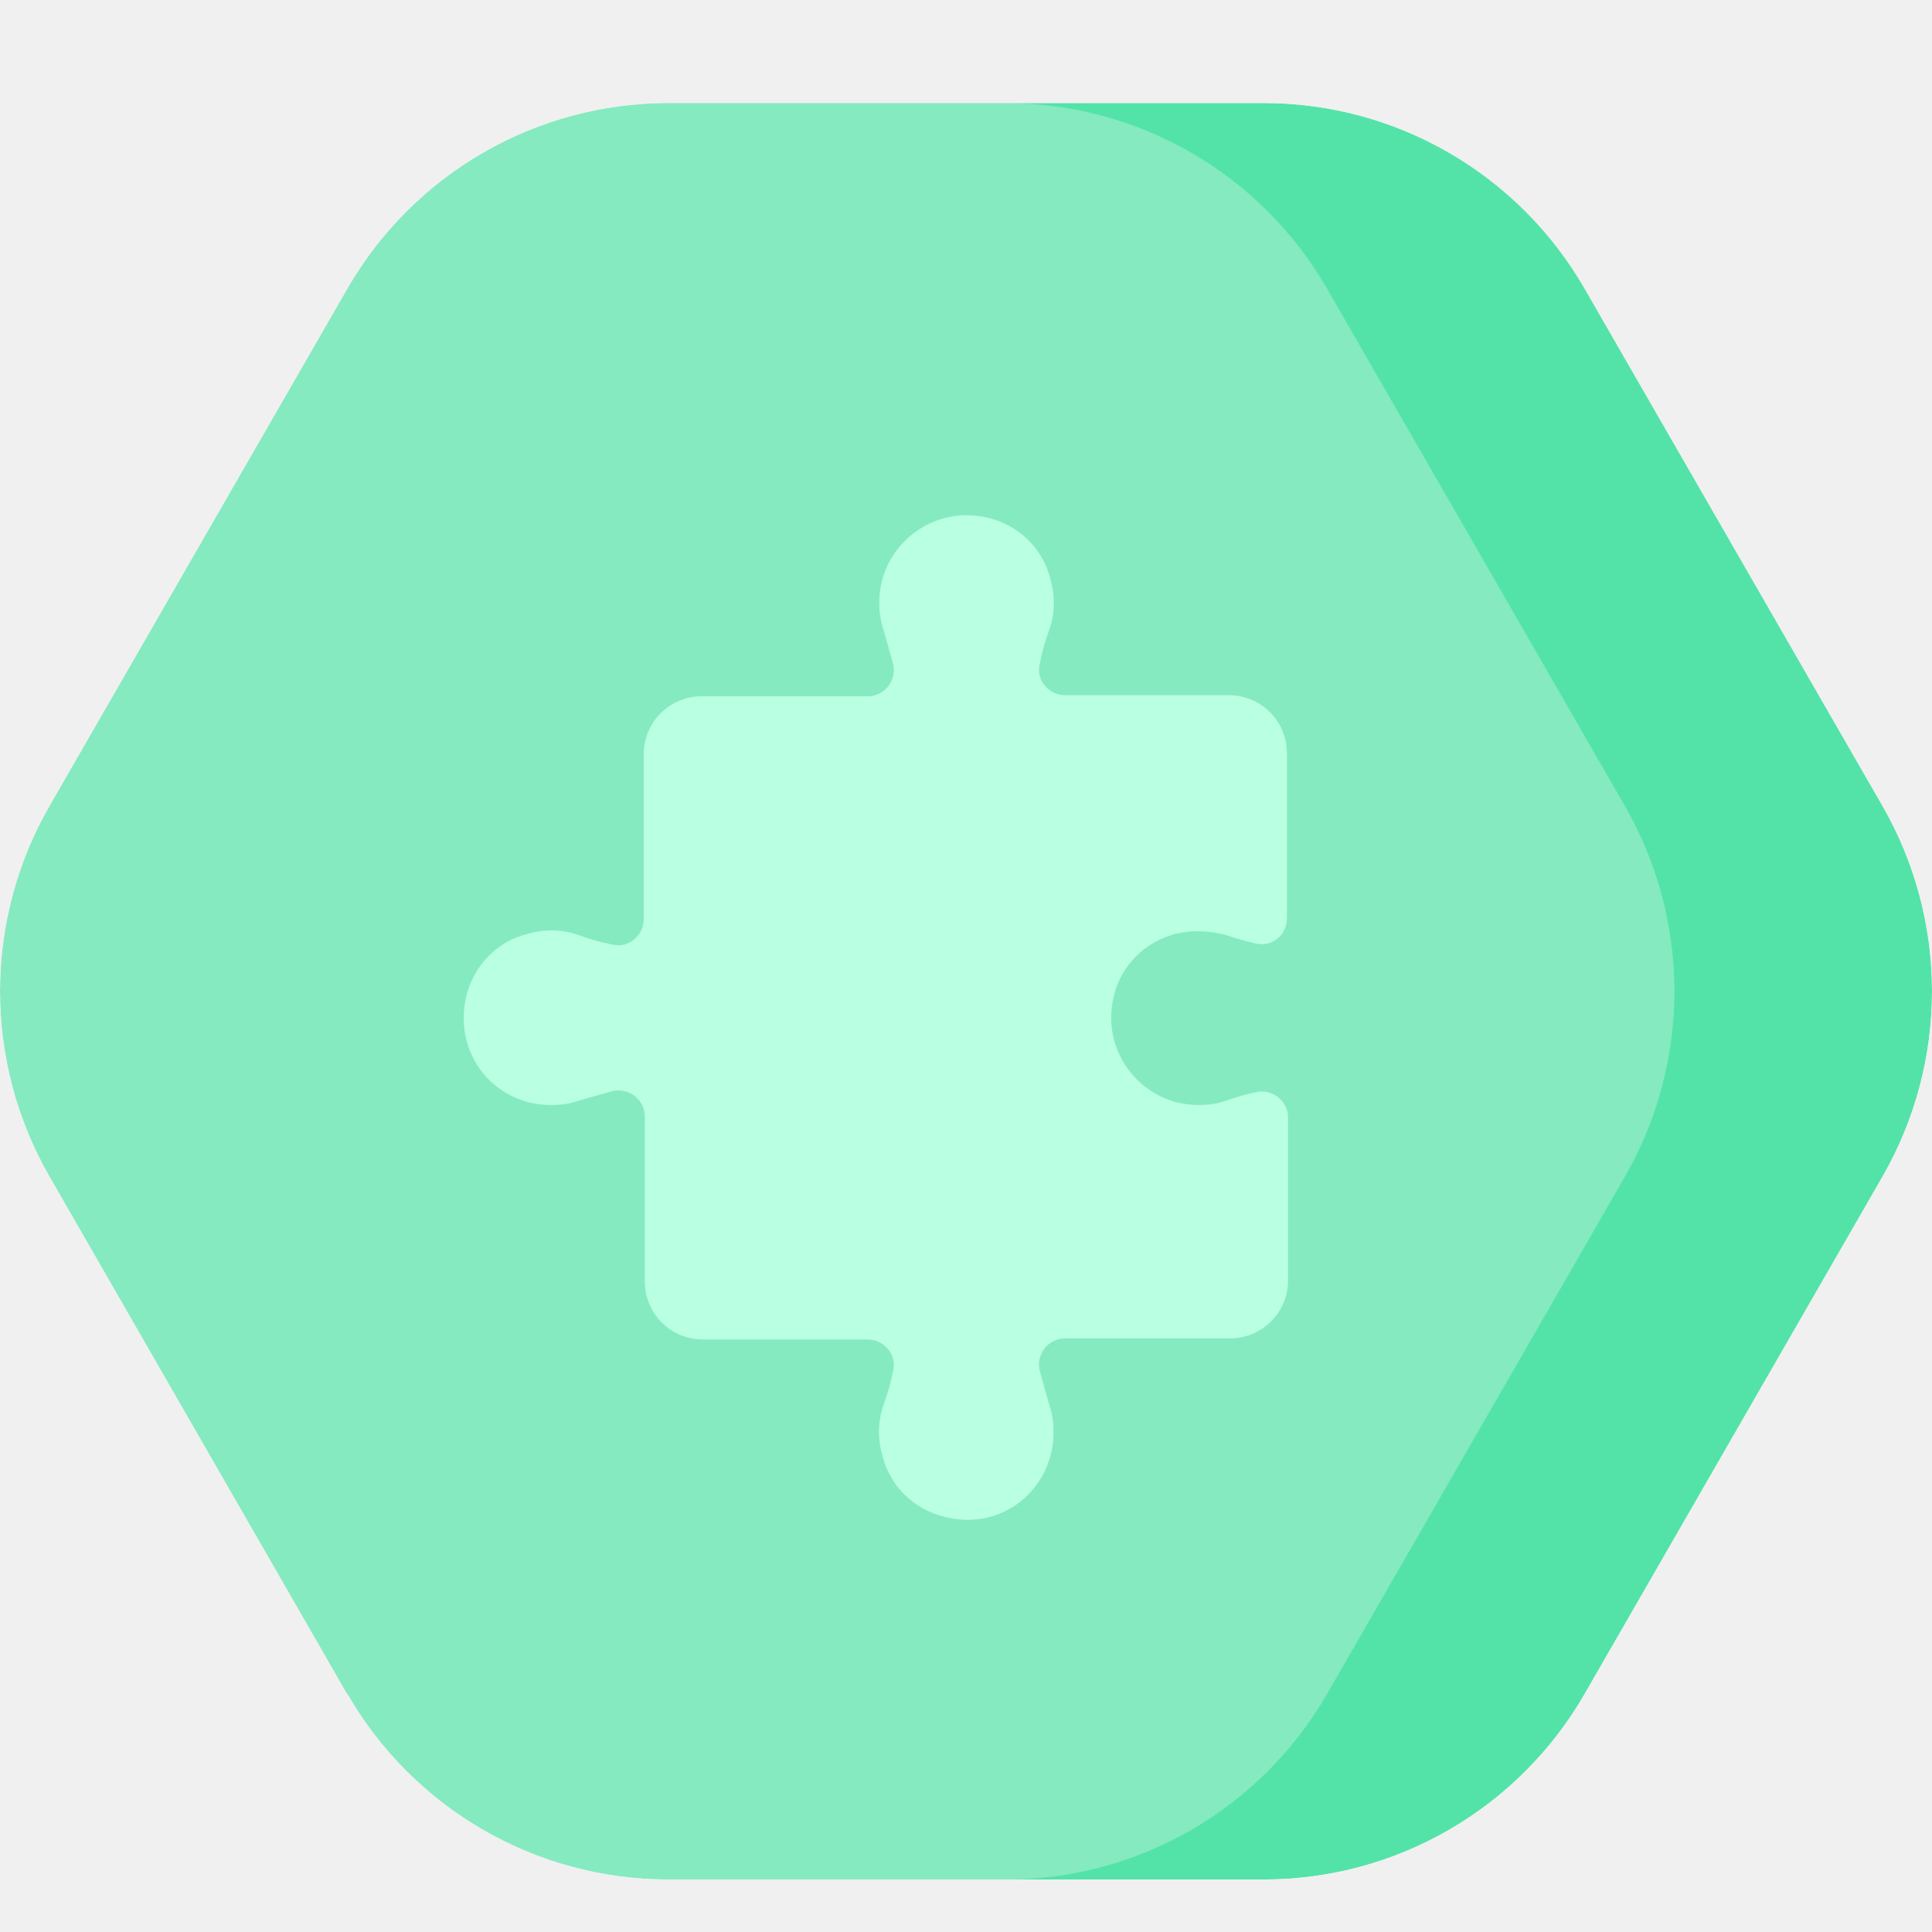
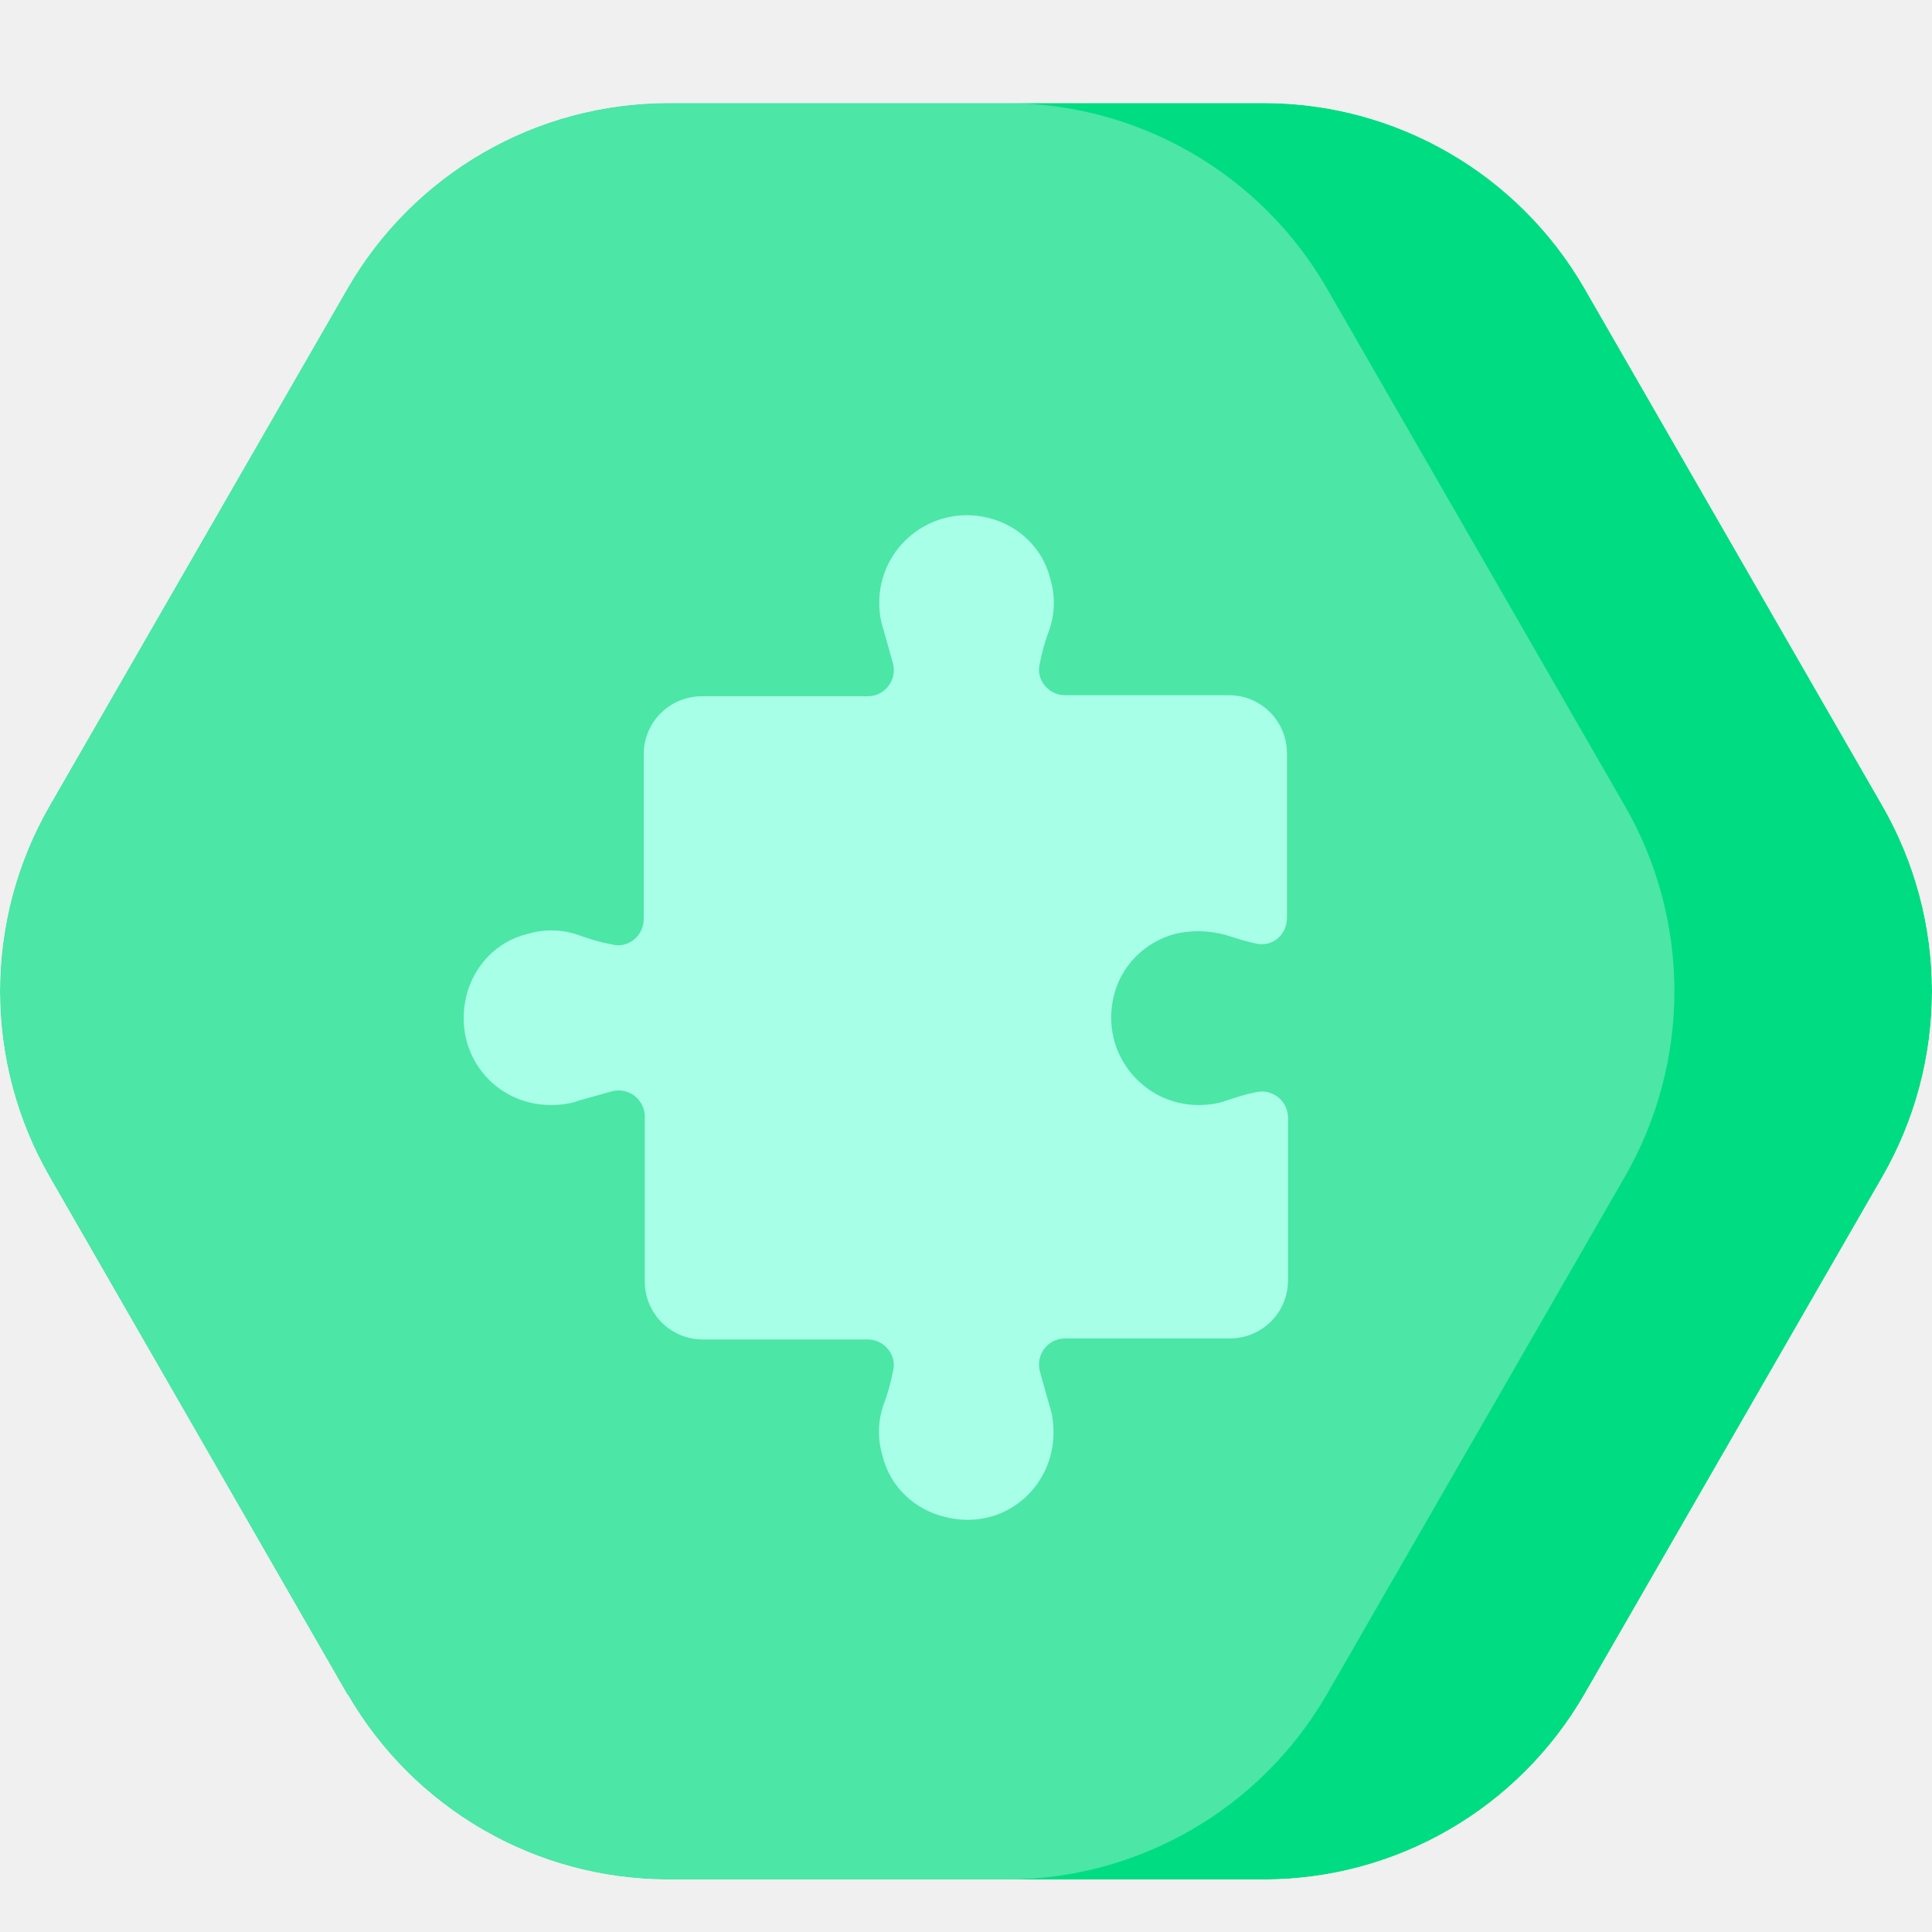
- <svg xmlns="http://www.w3.org/2000/svg" width="75" height="75" fill="none">
-   <mask id="a" maskUnits="userSpaceOnUse" x="0" y="4" width="75" height="69">
-     <path d="M1.915 45.665L13.497 65.805v-.025c1.262 2.181 3.073 3.991 5.251 5.252 2.178 1.26 4.648 1.926 7.163 1.93h23.179c2.515-.004 4.985-.669 7.163-1.93s3.989-3.071 5.25-5.252l11.582-20.115C74.34 43.48 75 41.002 75 38.481c0-2.522-.66-4.999-1.915-7.184l-11.582-20.115c-1.263-2.183-3.076-3.996-5.257-5.256C54.065 4.665 51.592 4.001 49.075 4H25.91c-2.515.004-4.984.67-7.163 1.93-2.178 1.26-3.989 3.071-5.251 5.252L1.915 31.297C.66 33.482 0 35.959 0 38.481c0 2.522.66 4.999 1.915 7.184z" fill="#00DC82" />
+ <svg xmlns="http://www.w3.org/2000/svg" width="75" height="75" viewBox="0 0 75 75" fill="none">
+   <mask id="mask0" mask-type="alpha" maskUnits="userSpaceOnUse" x="0" y="4" width="75" height="69">
+     <path d="M1.915 45.665L13.497 65.805V65.78C14.759 67.961 16.57 69.771 18.748 71.031C20.926 72.292 23.396 72.957 25.91 72.962H49.09C51.604 72.958 54.074 72.292 56.253 71.032C58.431 69.772 60.241 67.961 61.503 65.78L73.085 45.665C74.34 43.48 75 41.002 75 38.481C75 35.959 74.34 33.482 73.085 31.297L61.503 11.182C60.24 8.999 58.427 7.186 56.246 5.926C54.065 4.665 51.592 4.001 49.075 4H25.91C23.396 4.005 20.926 4.67 18.748 5.93C16.57 7.19 14.759 9.001 13.497 11.182L1.915 31.297C0.66 33.482 0 35.959 0 38.481C0 41.002 0.66 43.48 1.915 45.665Z" fill="#00DC82" />
  </mask>
-   <g mask="url(#a)">
-     <path d="M1.915 45.665L13.497 65.805v-.025c1.262 2.181 3.073 3.991 5.251 5.252 2.178 1.26 4.648 1.926 7.163 1.93h23.179c2.515-.004 4.985-.669 7.163-1.93s3.989-3.071 5.25-5.252l11.582-20.115C74.34 43.48 75 41.002 75 38.481c0-2.522-.66-4.999-1.915-7.184l-11.582-20.115c-1.263-2.183-3.076-3.996-5.257-5.256C54.065 4.665 51.592 4.001 49.075 4H25.91c-2.515.004-4.984.67-7.163 1.93-2.178 1.26-3.989 3.071-5.251 5.252L1.915 31.297C.66 33.482 0 35.959 0 38.481c0 2.522.66 4.999 1.915 7.184z" fill="#00DC82" />
-     <path opacity=".3" d="M-8.085 45.667L3.497 65.806v-.025c1.262 2.181 3.073 3.991 5.251 5.252 2.178 1.26 4.648 1.926 7.163 1.93h23.179c2.515-.004 4.985-.669 7.163-1.93s3.989-3.071 5.25-5.252l11.582-20.115C64.34 43.481 65 41.004 65 38.483c0-2.522-.66-4.999-1.915-7.184l-11.582-20.115c-1.263-2.183-3.076-3.996-5.257-5.256-2.181-1.26-4.654-1.924-7.171-1.926H15.911c-2.515.004-4.984.67-7.163 1.93-2.178 1.26-3.989 3.071-5.251 5.252L-8.085 31.298C-9.34 33.484-10 35.961-10 38.483c0 2.522.66 4.999 1.915 7.184z" fill="#fff" />
+   <g mask="url(#mask0)">
+     <path d="M1.915 45.665L13.497 65.805V65.78C14.759 67.961 16.57 69.771 18.748 71.031C20.926 72.292 23.396 72.957 25.91 72.962H49.09C51.604 72.958 54.074 72.292 56.253 71.032C58.431 69.772 60.241 67.961 61.503 65.78L73.085 45.665C74.34 43.48 75 41.002 75 38.481C75 35.959 74.34 33.482 73.085 31.297L61.503 11.182C60.24 8.999 58.427 7.186 56.246 5.926C54.065 4.665 51.592 4.001 49.075 4H25.91C23.396 4.005 20.926 4.67 18.748 5.93C16.57 7.19 14.759 9.001 13.497 11.182L1.915 31.297C0.66 33.482 0 35.959 0 38.481C0 41.002 0.66 43.48 1.915 45.665Z" fill="#00DC82" />
+     <path opacity="0.3" d="M-8.085 45.667L3.497 65.806V65.782C4.759 67.962 6.57 69.773 8.748 71.033C10.926 72.293 13.396 72.959 15.911 72.963H39.09C41.604 72.959 44.074 72.294 46.253 71.034C48.431 69.774 50.241 67.963 51.503 65.782L63.085 45.667C64.34 43.481 65 41.004 65 38.483C65 35.961 64.34 33.484 63.085 31.298L51.503 11.184C50.24 9 48.427 7.188 46.246 5.928C44.065 4.667 41.592 4.003 39.075 4.002H15.911C13.396 4.006 10.926 4.672 8.748 5.932C6.57 7.192 4.759 9.003 3.497 11.184L-8.085 31.298C-9.34 33.484 -10 35.961 -10 38.483C-10 41.004 -9.34 43.481 -8.085 45.667Z" fill="white" />
  </g>
-   <path d="M34.133 23.38c0 .369.041.697.164 1.066.123.451.246.861.369 1.312.164.656-.328 1.271-.984 1.271h-6.437c-1.23 0-2.255.984-2.255 2.255v6.396c0 .656-.615 1.148-1.23.984-.451-.082-.861-.205-1.312-.369-.574-.205-1.271-.246-1.968-.041-1.189.287-2.091 1.23-2.378 2.419-.533 2.255 1.107 4.223 3.28 4.223.369 0 .738-.041 1.066-.164.451-.123.861-.246 1.312-.369.656-.164 1.271.328 1.271.984v6.396c0 1.23.984 2.255 2.255 2.255h6.396c.656 0 1.148.615.984 1.23-.082.451-.205.861-.369 1.312-.205.574-.246 1.271-.041 1.968.287 1.189 1.23 2.091 2.419 2.378 2.255.574 4.223-1.107 4.223-3.28 0-.369-.041-.697-.164-1.066-.123-.451-.246-.861-.369-1.312-.164-.656.328-1.271.984-1.271h6.396c1.23 0 2.255-.984 2.255-2.255v-6.314c0-.656-.615-1.148-1.271-.984-.41.082-.779.205-1.148.328-.328.123-.697.164-1.066.164-2.132 0-3.813-2.009-3.28-4.223.287-1.189 1.189-2.091 2.378-2.419.697-.164 1.353-.123 1.968.041.369.123.779.246 1.148.328.656.164 1.23-.328 1.23-.984v-6.396c0-1.23-.984-2.255-2.255-2.255h-6.355c-.656 0-1.148-.615-.984-1.23.082-.451.205-.861.369-1.312.205-.574.246-1.271.041-1.968-.287-1.189-1.23-2.091-2.419-2.378-2.214-.533-4.223 1.148-4.223 3.28z" fill="#B9FFE2" />
+   <path d="M34.133 23.38C34.133 23.749 34.174 24.077 34.297 24.446C34.42 24.897 34.543 25.307 34.666 25.758C34.83 26.414 34.338 27.029 33.682 27.029H27.244C26.015 27.029 24.989 28.013 24.989 29.284V35.68C24.989 36.336 24.374 36.828 23.759 36.664C23.308 36.582 22.898 36.459 22.447 36.295C21.873 36.09 21.176 36.049 20.479 36.254C19.29 36.541 18.388 37.484 18.101 38.673C17.568 40.928 19.208 42.896 21.381 42.896C21.75 42.896 22.119 42.855 22.447 42.732C22.898 42.609 23.308 42.486 23.759 42.363C24.415 42.199 25.03 42.691 25.03 43.347V49.743C25.03 50.973 26.015 51.998 27.285 51.998H33.682C34.338 51.998 34.83 52.613 34.666 53.228C34.584 53.679 34.461 54.089 34.297 54.54C34.092 55.114 34.051 55.811 34.256 56.508C34.543 57.697 35.486 58.599 36.675 58.886C38.93 59.461 40.898 57.779 40.898 55.606C40.898 55.237 40.857 54.909 40.734 54.54C40.611 54.089 40.488 53.679 40.365 53.228C40.201 52.572 40.693 51.957 41.349 51.957H47.745C48.975 51.957 50 50.973 50 49.702V43.388C50 42.732 49.385 42.24 48.729 42.404C48.319 42.486 47.95 42.609 47.581 42.732C47.253 42.855 46.884 42.896 46.515 42.896C44.383 42.896 42.702 40.887 43.235 38.673C43.522 37.484 44.424 36.582 45.613 36.254C46.31 36.09 46.966 36.131 47.581 36.295C47.95 36.418 48.36 36.541 48.729 36.623C49.385 36.787 49.959 36.295 49.959 35.639V29.243C49.959 28.013 48.975 26.988 47.704 26.988H41.349C40.693 26.988 40.201 26.373 40.365 25.758C40.447 25.307 40.57 24.897 40.734 24.446C40.939 23.872 40.98 23.175 40.775 22.478C40.488 21.289 39.545 20.387 38.356 20.1C36.142 19.567 34.133 21.248 34.133 23.38Z" fill="#A8FFE8" />
</svg>
